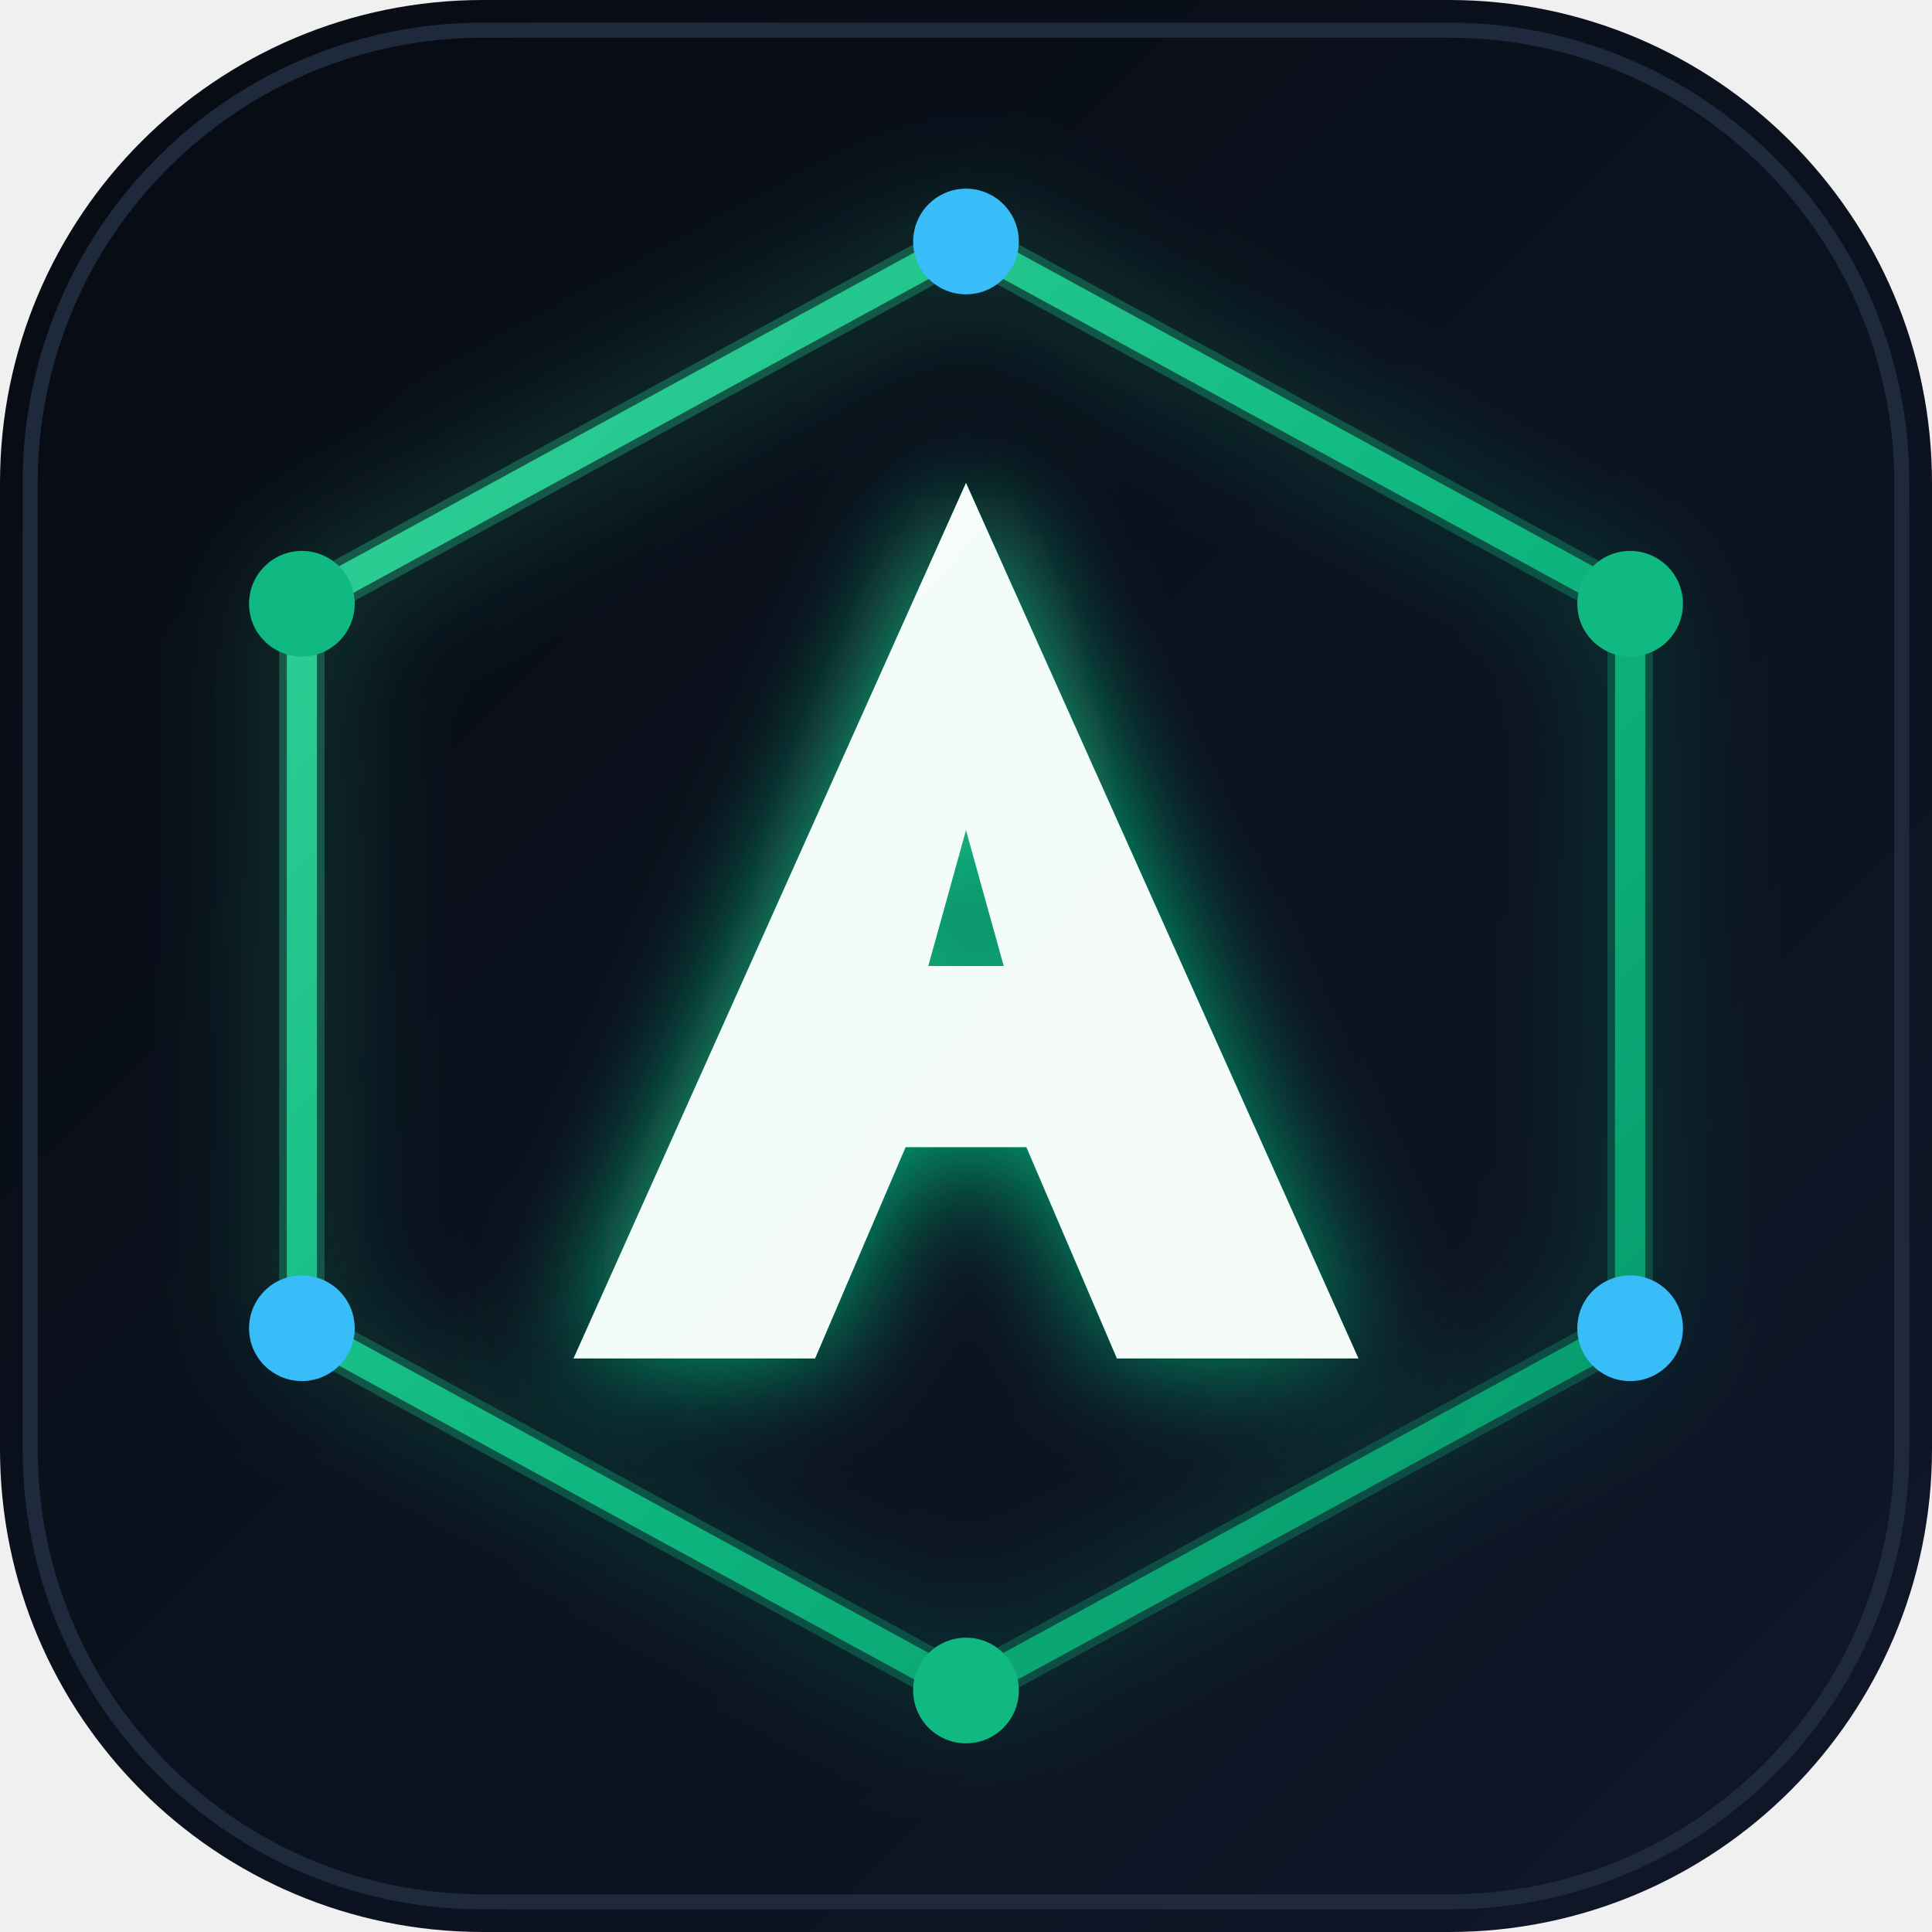
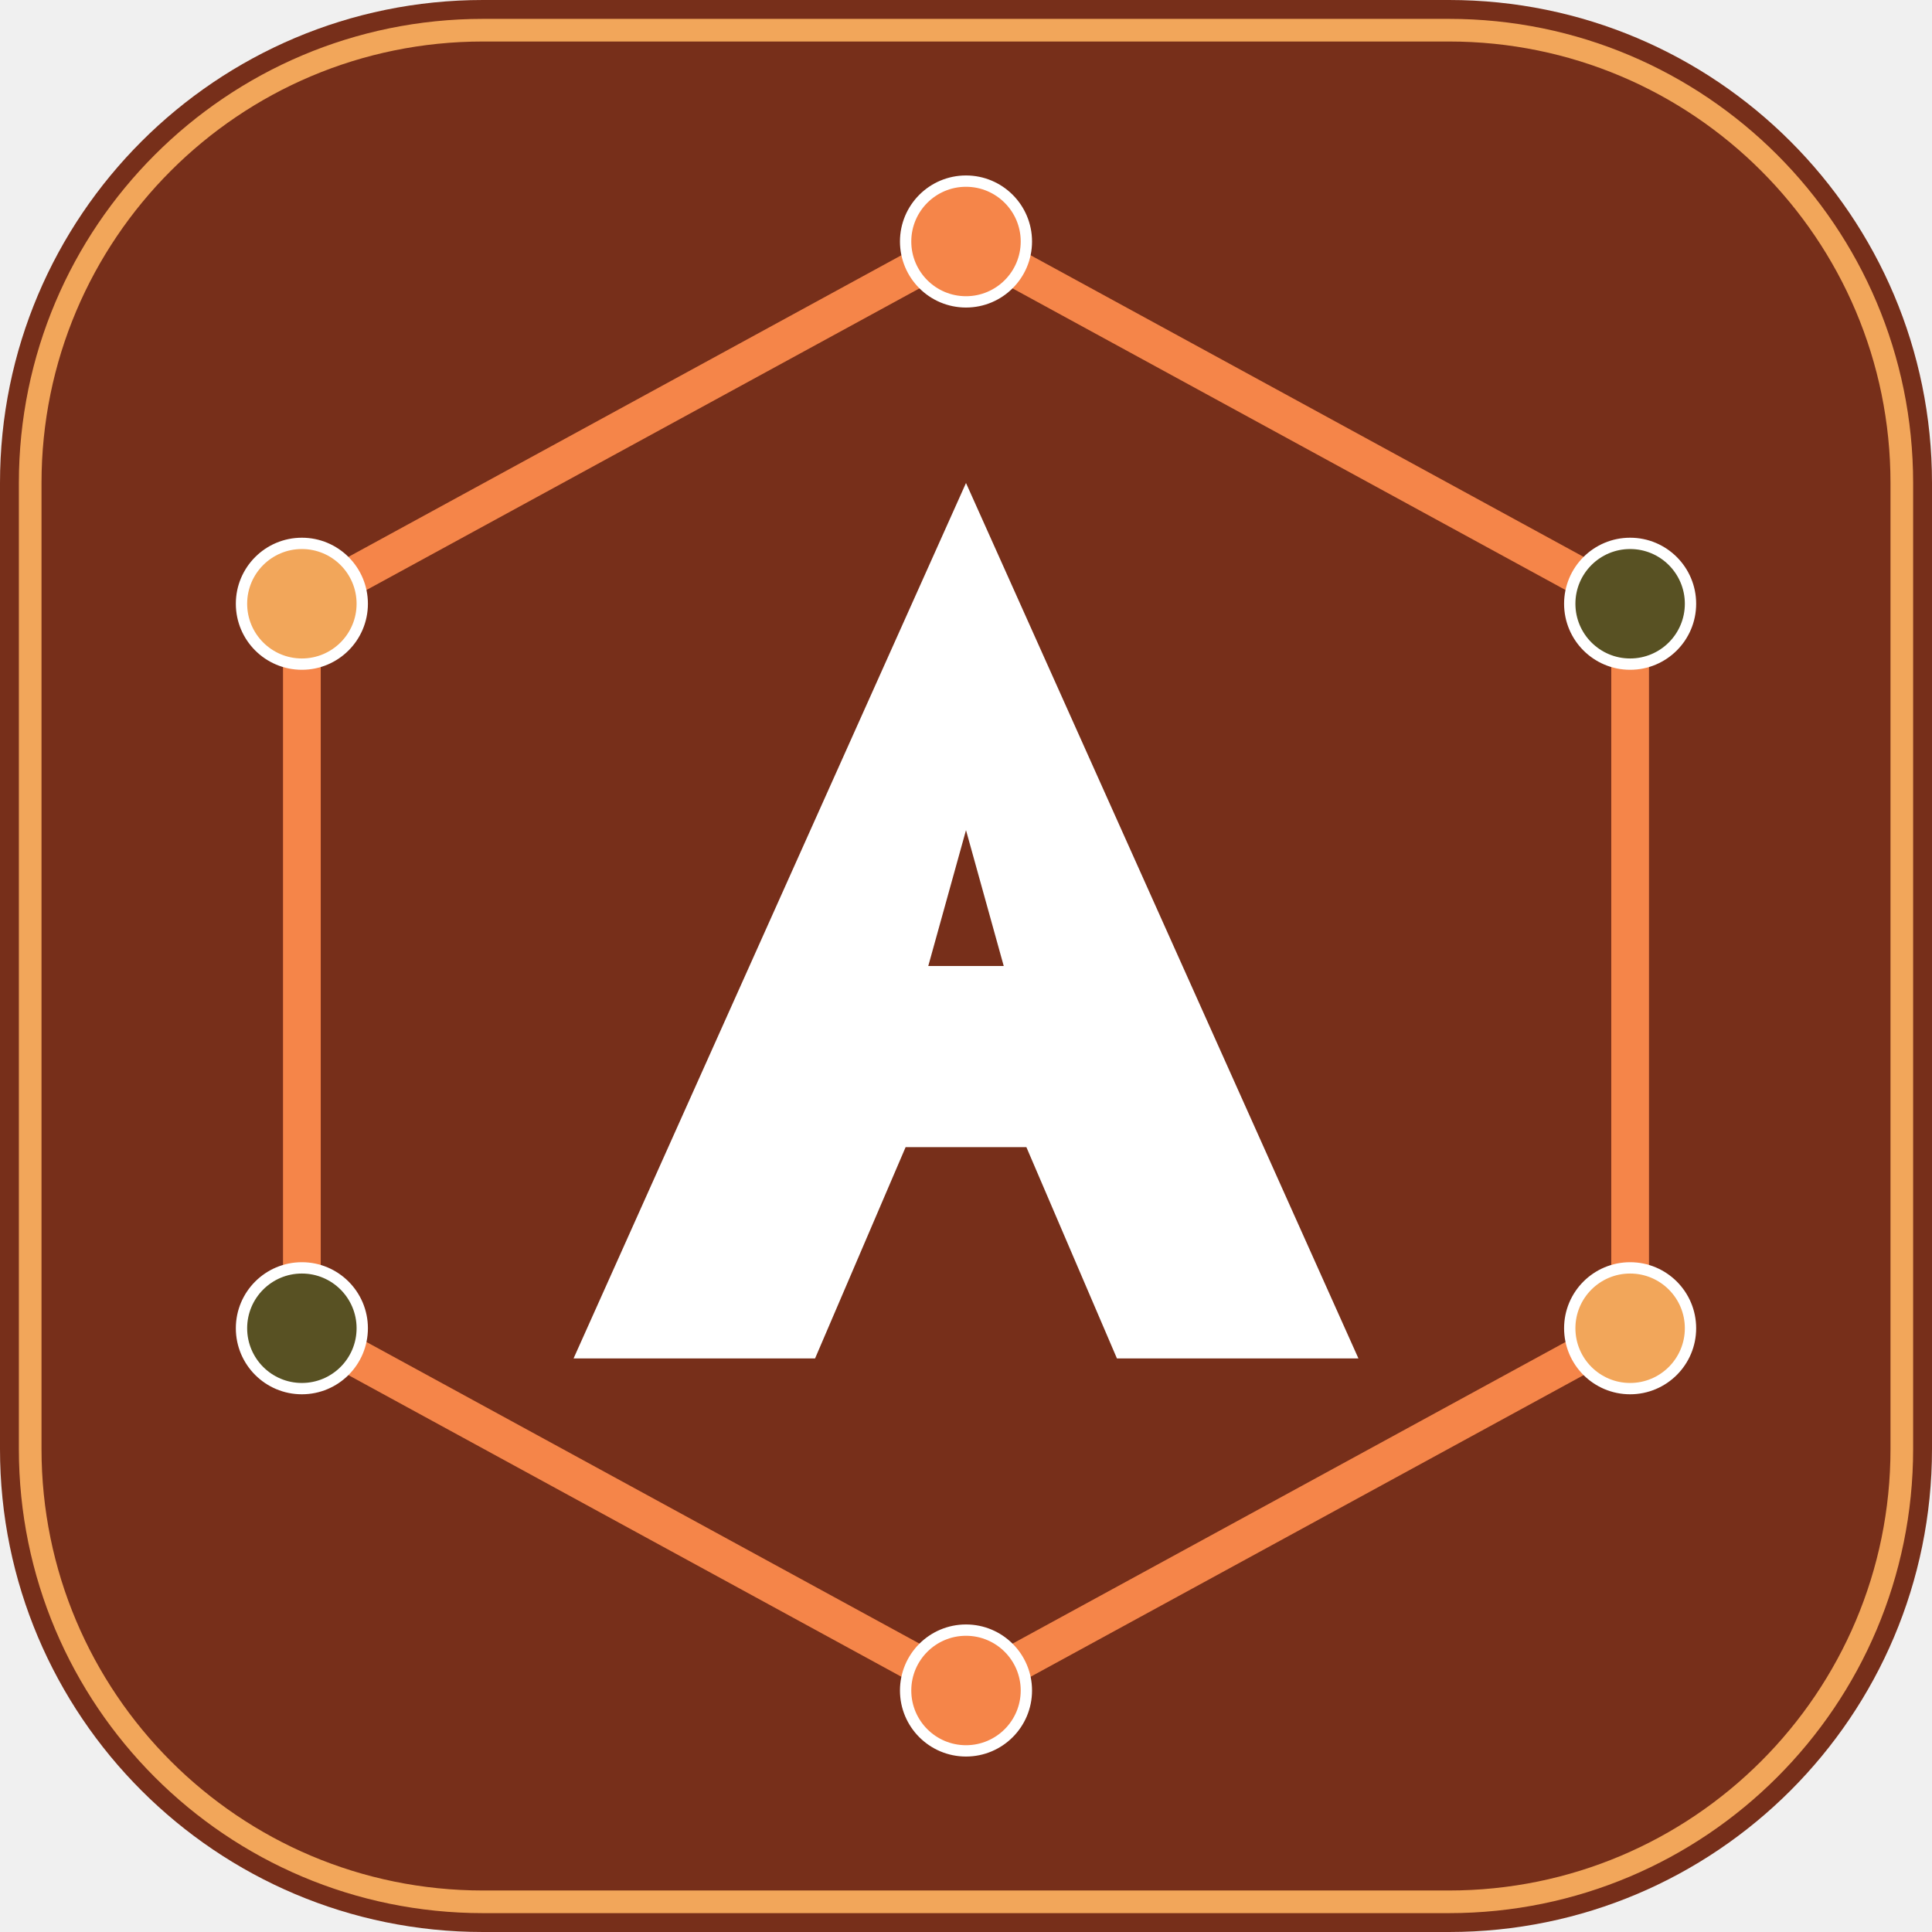
<svg xmlns="http://www.w3.org/2000/svg" viewBox="0 0 512 512" width="512" height="512">
-   <defs>
-     <linearGradient id="bgGrad" x1="0%" y1="0%" x2="100%" y2="100%">
-       <stop offset="0%" stop-color="#070b12" />
-       <stop offset="100%" stop-color="#0f172a" />
-     </linearGradient>
-     <linearGradient id="emeraldGrad" x1="0%" y1="0%" x2="100%" y2="100%">
-       <stop offset="0%" stop-color="#34d399" />
-       <stop offset="50%" stop-color="#10b981" />
-       <stop offset="100%" stop-color="#059669" />
-     </linearGradient>
-     <linearGradient id="cyanGrad" x1="0%" y1="0%" x2="100%" y2="100%">
-       <stop offset="0%" stop-color="#38bdf8" />
-       <stop offset="100%" stop-color="#0284c7" />
-     </linearGradient>
-     <filter id="glow" x="-20%" y="-20%" width="140%" height="140%">
-       <feGaussianBlur stdDeviation="16" result="blur" />
-       <feComposite in="SourceGraphic" in2="blur" operator="over" />
-     </filter>
-   </defs>
-   <rect width="512" height="512" rx="128" fill="url(#bgGrad)" />
-   <rect x="8" y="8" width="496" height="496" rx="120" fill="none" stroke="#1e293b" stroke-width="4" />
-   <polygon points="256,64 432,160 432,352 256,448 80,352 80,160" fill="none" stroke="url(#emeraldGrad)" stroke-width="12" filter="url(#glow)" opacity="0.4" />
-   <polygon points="256,64 432,160 432,352 256,448 80,352 80,160" fill="none" stroke="url(#emeraldGrad)" stroke-width="8" stroke-linejoin="round" />
-   <path d="M256 128 L360 360 L296 360 L272 304 L240 304 L216 360 L152 360 Z M256 220 L246 256 L266 256 Z" fill="url(#emeraldGrad)" filter="url(#glow)" />
-   <path d="M256 128 L360 360 L296 360 L272 304 L240 304 L216 360 L152 360 Z M256 220 L246 256 L266 256 Z" fill="#ffffff" opacity="0.95" />
-   <circle cx="256" cy="64" r="14" fill="#38bdf8" />
-   <circle cx="432" cy="160" r="14" fill="#10b981" />
-   <circle cx="432" cy="352" r="14" fill="#38bdf8" />
-   <circle cx="256" cy="448" r="14" fill="#10b981" />
-   <circle cx="80" cy="352" r="14" fill="#38bdf8" />
-   <circle cx="80" cy="160" r="14" fill="#10b981" />
+   <rect width="512" height="512" rx="128" fill="#772f1a" />
+   <rect x="8" y="8" width="496" height="496" rx="120" fill="none" stroke="#f2a65a" stroke-width="6" />
+   <polygon points="256,64 432,160 432,352 256,448 80,352 80,160" fill="none" stroke="#f58549" stroke-width="10" stroke-linejoin="round" />
+   <path d="M256 128 L360 360 L296 360 L272 304 L240 304 L216 360 L152 360 Z M256 220 L246 256 L266 256 Z" fill="#ffffff" />
+   <circle cx="256" cy="64" r="16" fill="#f58549" stroke="#ffffff" stroke-width="3" />
+   <circle cx="432" cy="160" r="16" fill="#585123" stroke="#ffffff" stroke-width="3" />
+   <circle cx="432" cy="352" r="16" fill="#f2a65a" stroke="#ffffff" stroke-width="3" />
+   <circle cx="256" cy="448" r="16" fill="#f58549" stroke="#ffffff" stroke-width="3" />
+   <circle cx="80" cy="352" r="16" fill="#585123" stroke="#ffffff" stroke-width="3" />
+   <circle cx="80" cy="160" r="16" fill="#f2a65a" stroke="#ffffff" stroke-width="3" />
</svg>
